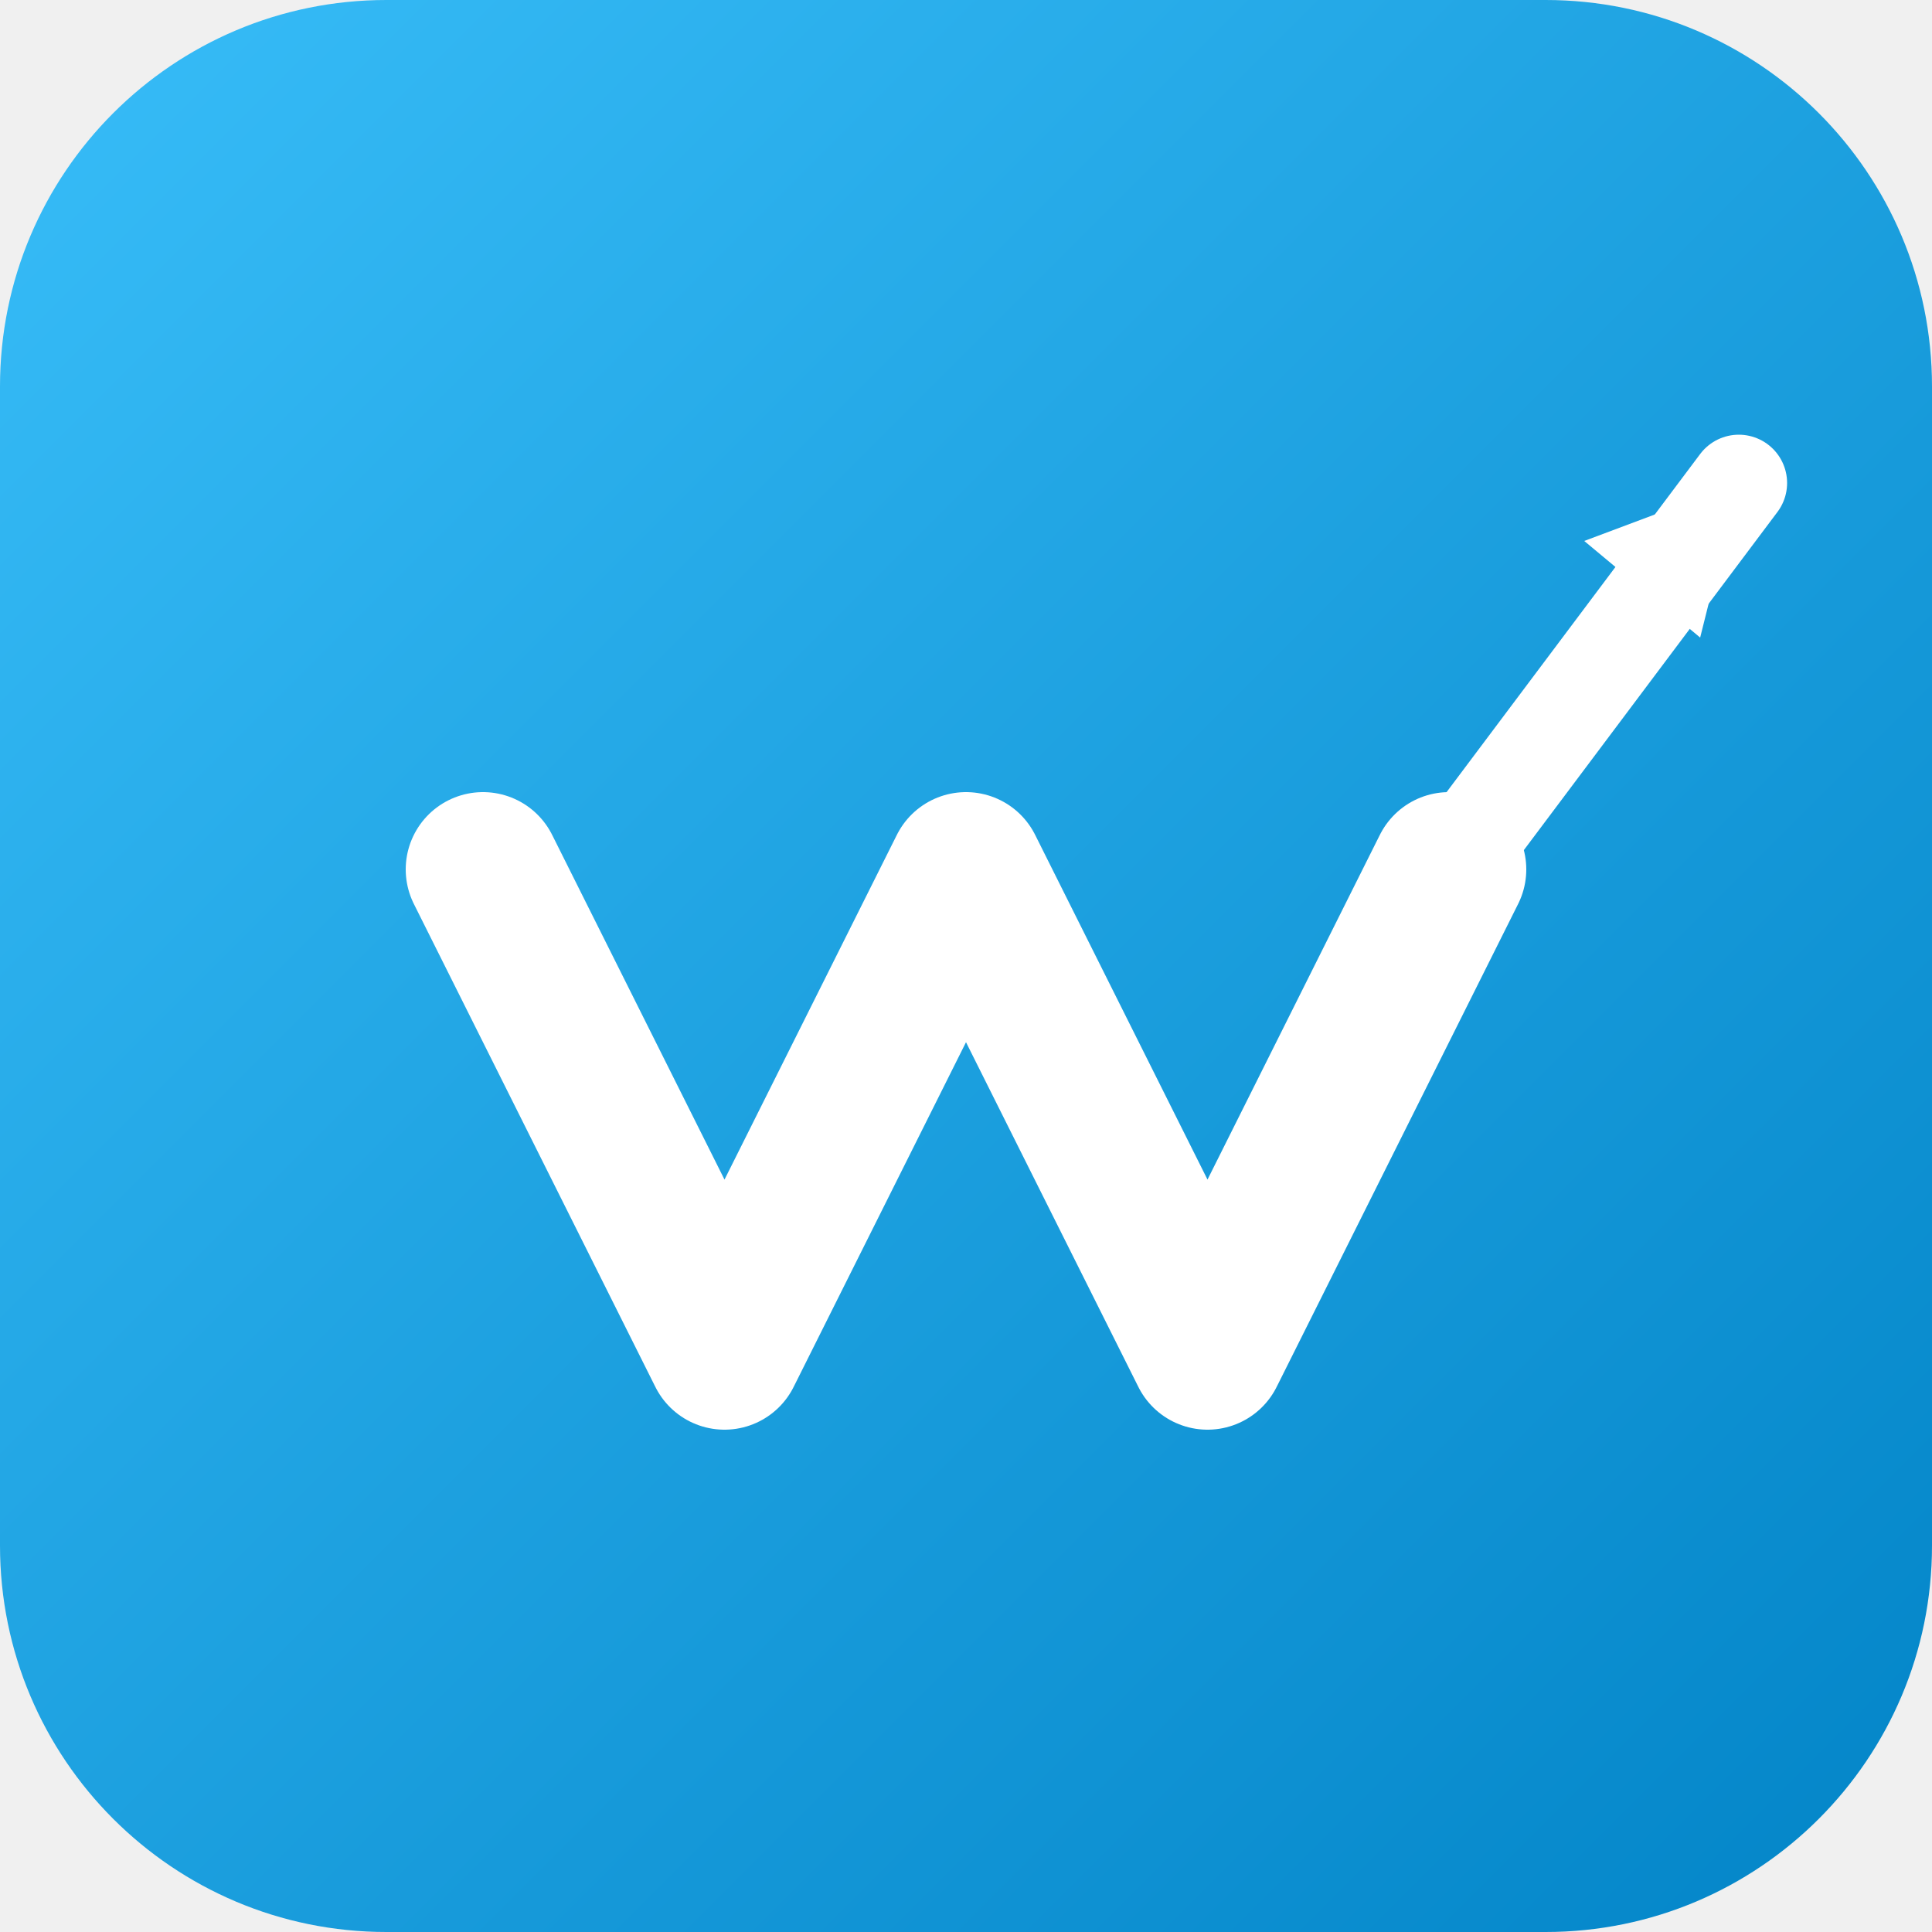
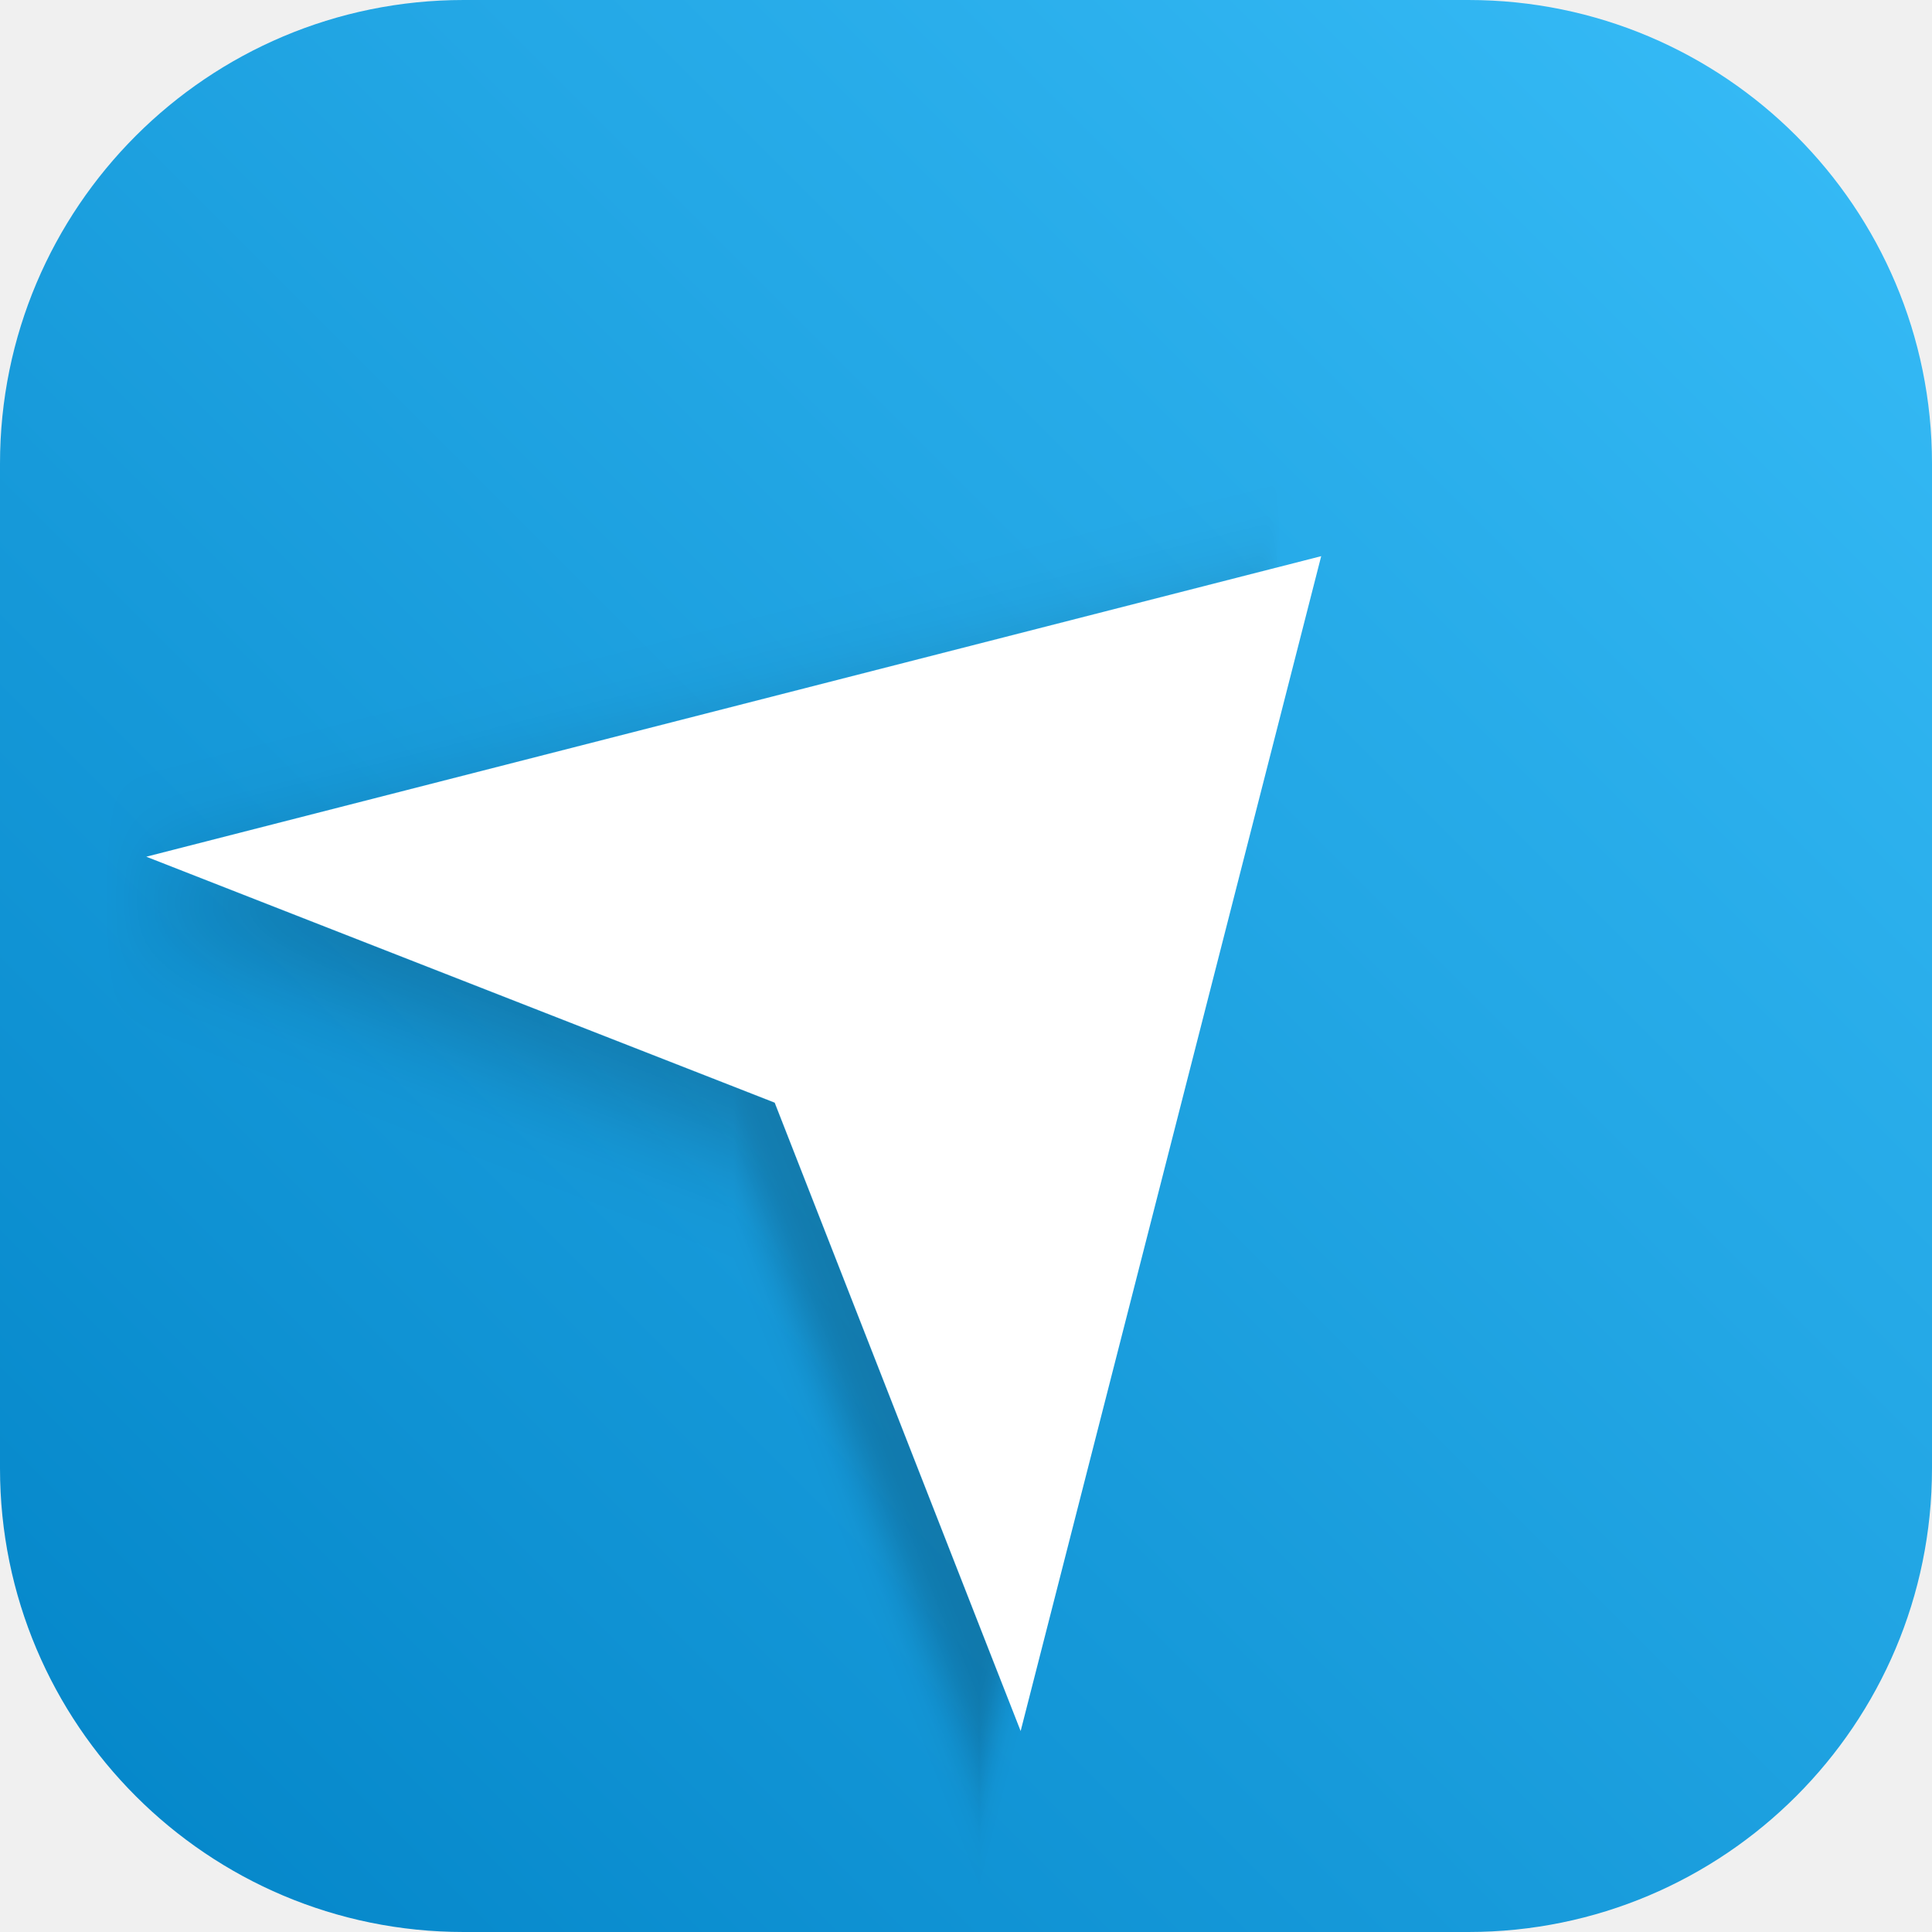
<svg xmlns="http://www.w3.org/2000/svg" viewBox="0 0 100 100">
  <defs>
-     <linearGradient id="logo-grad-index" x1="0%" y1="0%" x2="100%" y2="100%">
-       <stop offset="0%" style="stop-color:#38bdf8;stop-opacity:1" />
-       <stop offset="100%" style="stop-color:#0284c7;stop-opacity:1" />
+     <linearGradient id="logo-grad" x1="0%" y1="100%" x2="100%" y2="0%">
+       <stop offset="0%" style="stop-color:#0284c7;stop-opacity:1" />
+       <stop offset="100%" style="stop-color:#38bdf8;stop-opacity:1" />
    </linearGradient>
+     <filter id="soft-shadow" x="-20%" y="-20%" width="140%" height="140%">
+       <feDropShadow dx="0" dy="3" stdDeviation="2" flood-color="#000" flood-opacity="0.2" />
+     </filter>
  </defs>
-   <rect width="100" height="100" fill="url(#logo-grad-index)" rx="20" />
-   <path d="M25 45 L 37.5 70 L 50 45 L 62.5 70 L 75 45" stroke="white" stroke-width="8" fill="none" stroke-linecap="round" stroke-linejoin="round" />
-   <path d="M75 45 L 90 25" stroke="white" stroke-width="5" stroke-linecap="round" />
-   <polygon points="90,25 82,28 88,33" fill="white" />
+   <rect width="100" height="100" rx="24" fill="url(#logo-grad)" />
+   <path d="M50 24 L82 78 L50 64 L18 78 Z" fill="white" filter="url(#soft-shadow)" transform="rotate(45, 50, 50) translate(-2, -2)" />
</svg>
